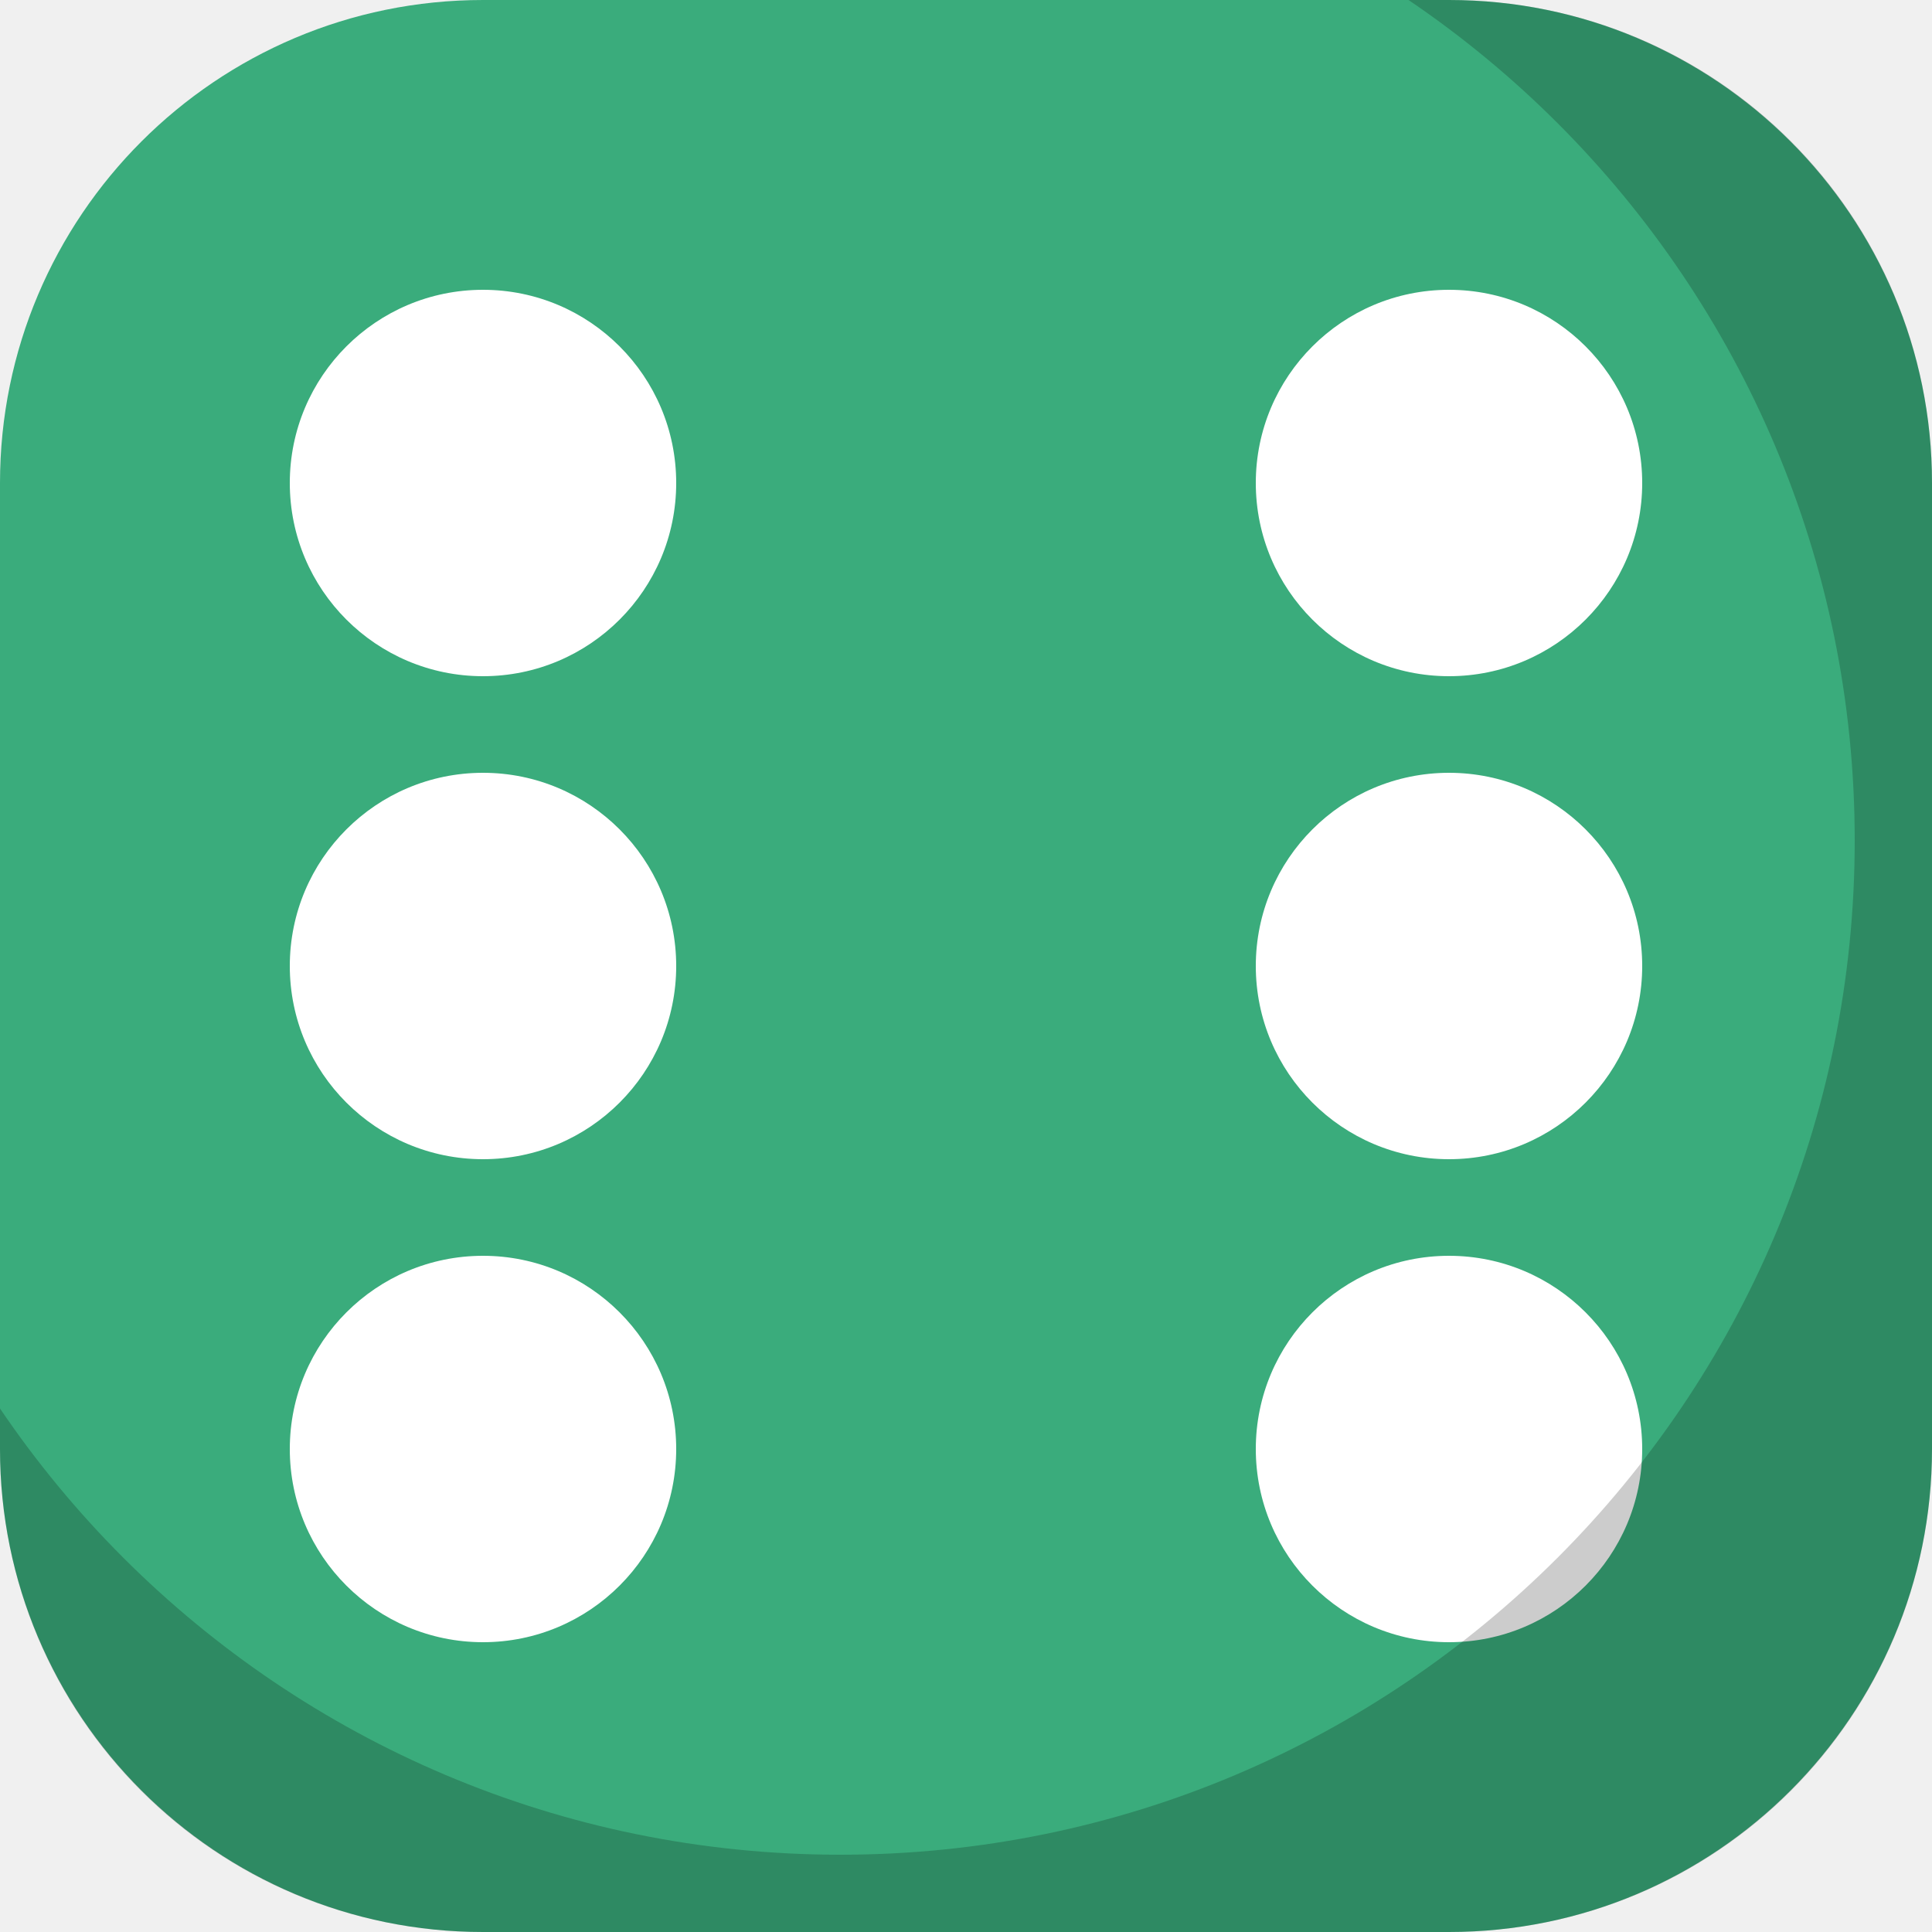
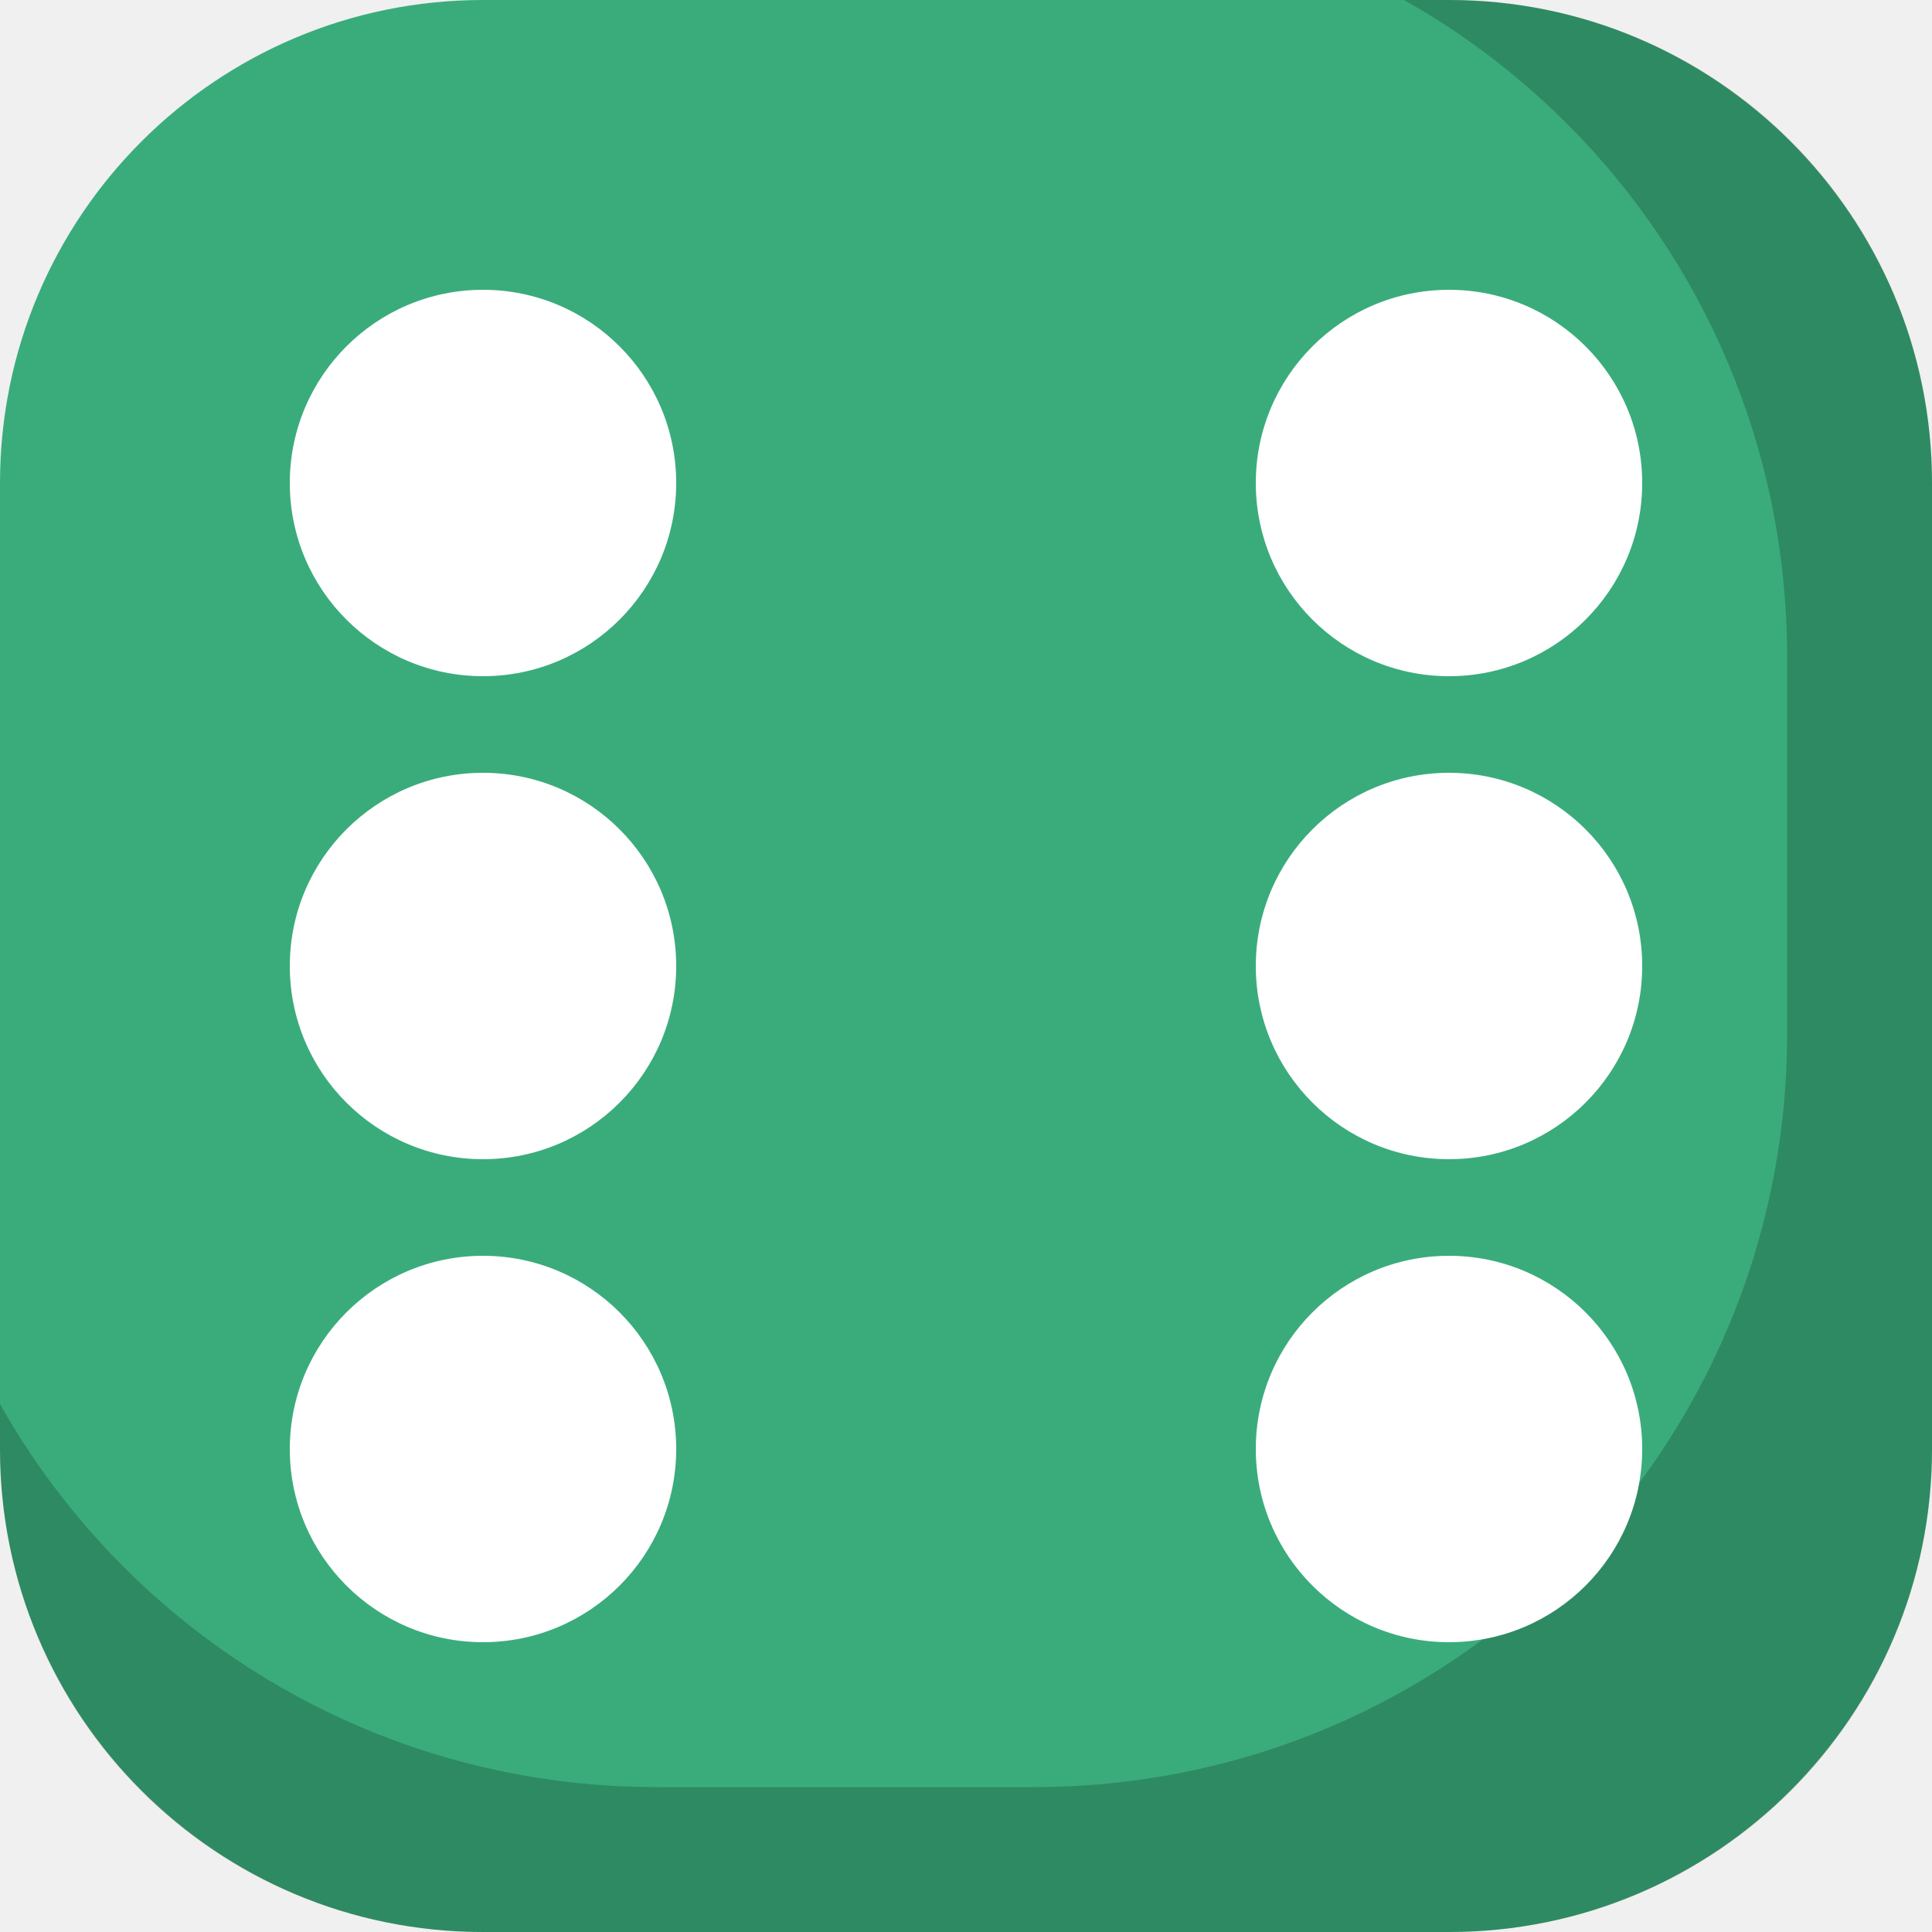
<svg xmlns="http://www.w3.org/2000/svg" xmlns:xlink="http://www.w3.org/1999/xlink" width="20mm" height="20mm" viewBox="0 0 20 20" version="1.1" id="svg1">
  <defs id="defs1">
-     <clipPath clipPathUnits="userSpaceOnUse" id="clipPath5">
-       <circle style="display:none;fill:#3956ac;fill-opacity:1;stroke-width:0.512" id="circle5" clip-path="none" r="10.5" cy="8.7" cx="8.7" d="M 19.2,8.7 A 10.5,10.5 0 0 1 8.7,19.2 a 10.5,10.5 0 0 1 -10.5,-10.5 10.5,10.5 0 0 1 10.5,-10.5 10.5,10.5 0 0 1 10.5,10.5 z" />
-       <path id="lpe_path-effect5" style="display:inline;fill:#3956ac;fill-opacity:1;stroke-width:0.512" class="powerclip" d="M -5,-5 H 25 V 25 H -5 Z M 19.2,8.7 a 10.5,10.5 0 0 0 -10.5,-10.5 10.5,10.5 0 0 0 -10.5,10.5 A 10.5,10.5 0 0 0 8.7,19.2 10.5,10.5 0 0 0 19.2,8.7 Z" />
+     <clipPath clipPathUnits="userSpaceOnUse" id="clipPath2">
+       <rect style="display:none;fill:#9bcdfd;fill-opacity:1;stroke-width:0.206" id="rect4" width="19.5" height="19.5" x="-1" y="-1" ry="7.8" d="M 6.8,-1 H 10.7 c 4.321,0 7.8,3.479 7.8,7.8 V 10.7 c 0,4.321 -3.479,7.8 -7.8,7.8 H 6.8 C 2.479,18.5 -1,15.021 -1,10.7 V 6.8 C -1,2.479 2.479,-1 6.8,-1 Z" />
+       <path id="lpe_path-effect4" style="fill:#9bcdfd;fill-opacity:1;stroke-width:0.206" class="powerclip" d="M -5,-5 H 25 V 25 H -5 Z M 6.8,-1 C 2.479,-1 -1,2.479 -1,6.8 V 10.7 c 0,4.321 3.479,7.8 7.8,7.8 H 10.7 c 4.321,0 7.8,-3.479 7.8,-7.8 V 6.8 C 18.5,2.479 15.021,-1 10.7,-1 Z" />
    </clipPath>
  </defs>
  <g id="layer1">
    <rect style="display:inline;fill:#3aac7c;fill-opacity:1;stroke-width:0.265" id="rect3" width="20" height="20" x="-7.1054274e-15" y="0" ry="5" clip-path="none" />
+     <path style="display:inline;mix-blend-mode:multiply;fill:#cccccc;fill-opacity:1;stroke-width:0.265" id="rect2-8" width="20" height="20" x="0" y="0" ry="5" clip-path="url(#clipPath2)" d="m 5,0 h 10 c 2.77,0 5,2.23 5,5 v 10 c 0,2.77 -2.23,5 -5,5 H 5 C 2.23,20 0,17.77 0,15 V 5 C 0,2.23 2.23,0 5,0 Z" />
+   </g>
+   <g id="layer2" style="display:inline">
+     <circle style="display:inline;fill:#ffffff;fill-opacity:1;stroke-width:0.529" id="circle8" cx="5" cy="10" r="2" />
+     <circle style="display:inline;fill:#ffffff;fill-opacity:1;stroke-width:0.529" id="circle9" cx="15" cy="5" r="2" />
+     <circle style="display:inline;fill:#ffffff;fill-opacity:1;stroke-width:0.529" id="circle7" cx="5" cy="5" r="2" />
+     <circle style="display:inline;fill:#ffffff;fill-opacity:1;stroke-width:0.529" id="circle6" cx="5" cy="15" r="2" />
    <circle style="display:inline;fill:#ffffff;fill-opacity:1;stroke-width:0.529" id="path3" cx="15" cy="15" r="2" />
-     <circle style="display:inline;fill:#ffffff;fill-opacity:1;stroke-width:0.529" id="circle6" cx="5" cy="15" r="2" />
-     <circle style="display:inline;fill:#ffffff;fill-opacity:1;stroke-width:0.529" id="circle7" cx="5" cy="5" r="2" />
-     <circle style="display:inline;fill:#ffffff;fill-opacity:1;stroke-width:0.529" id="circle9" cx="15" cy="5" r="2" />
-     <circle style="display:inline;fill:#ffffff;fill-opacity:1;stroke-width:0.529" id="circle8" cx="5" cy="10" r="2" />
    <use x="0" y="0" xlink:href="#circle8" id="use9" transform="translate(10)" />
  </g>
-   <g id="layer2" style="display:inline">
-     <path style="display:inline;mix-blend-mode:multiply;fill:#cccccc;fill-opacity:1;stroke-width:0.265" id="rect2-8" width="20" height="20" x="0" y="0" ry="5" clip-path="url(#clipPath5)" d="m 5,0 h 10 c 2.77,0 5,2.23 5,5 v 10 c 0,2.77 -2.23,5 -5,5 H 5 C 2.23,20 0,17.77 0,15 V 5 C 0,2.23 2.23,0 5,0 Z" />
-   </g>
</svg>
